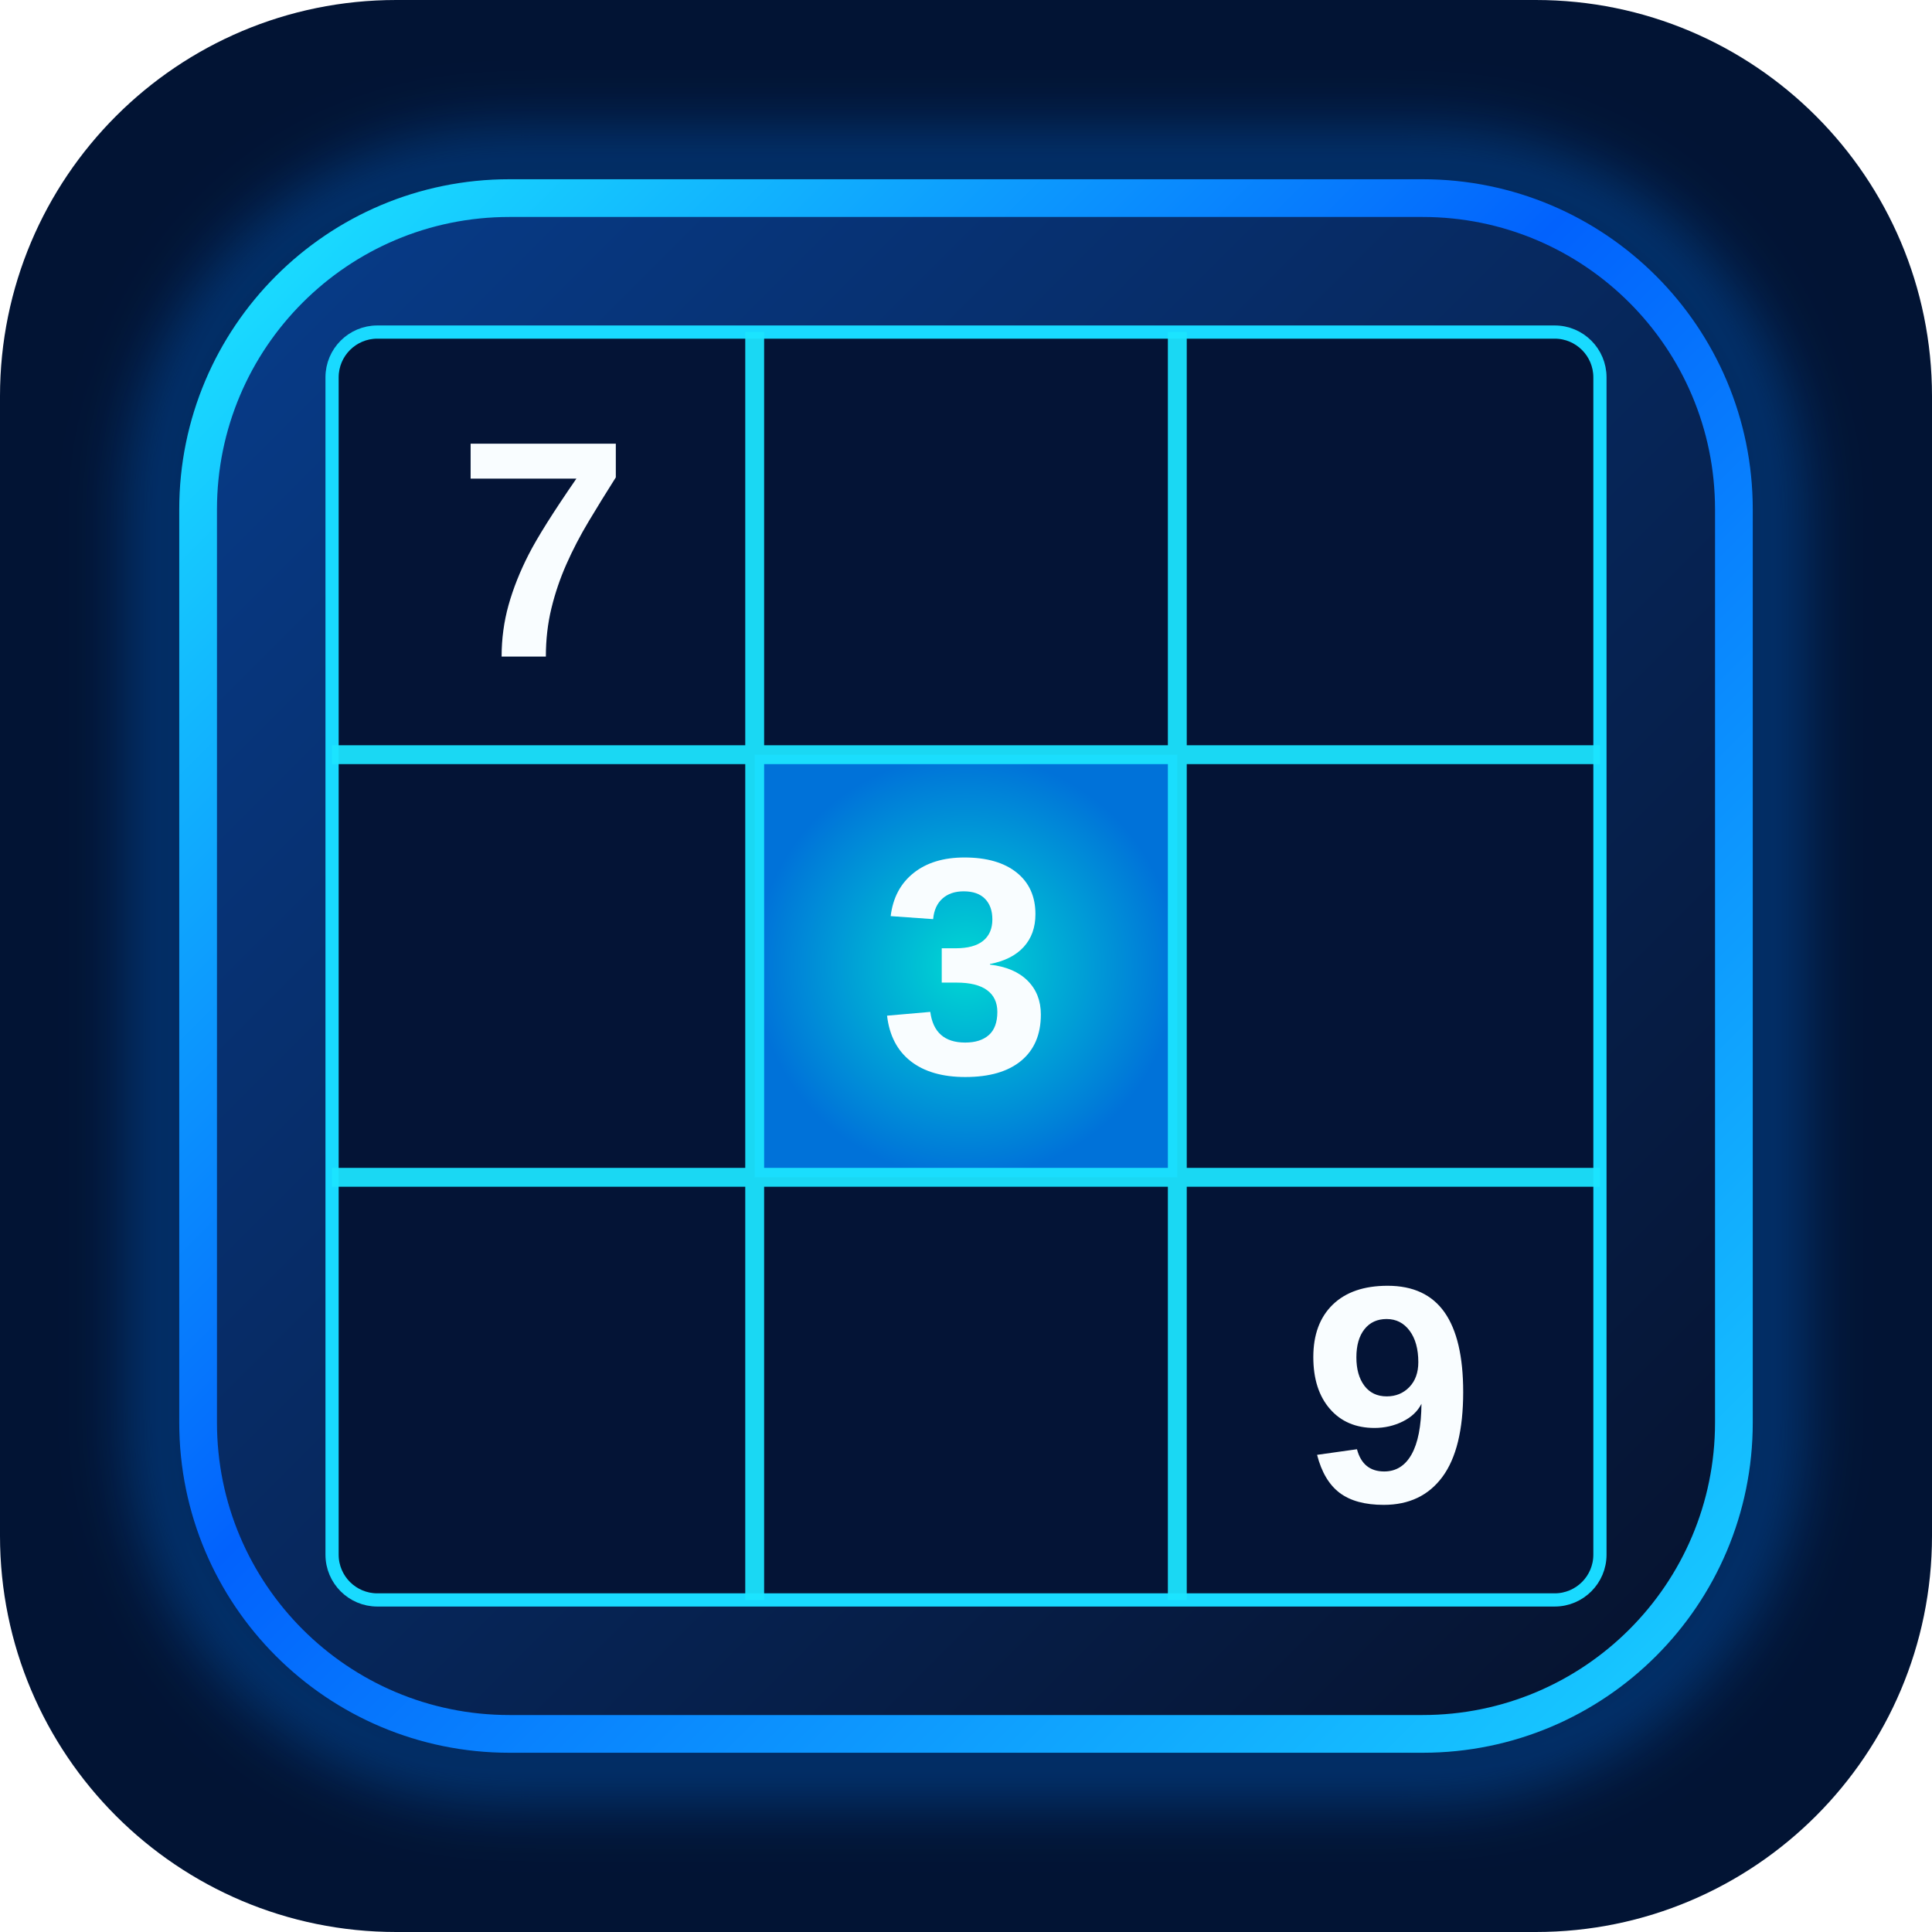
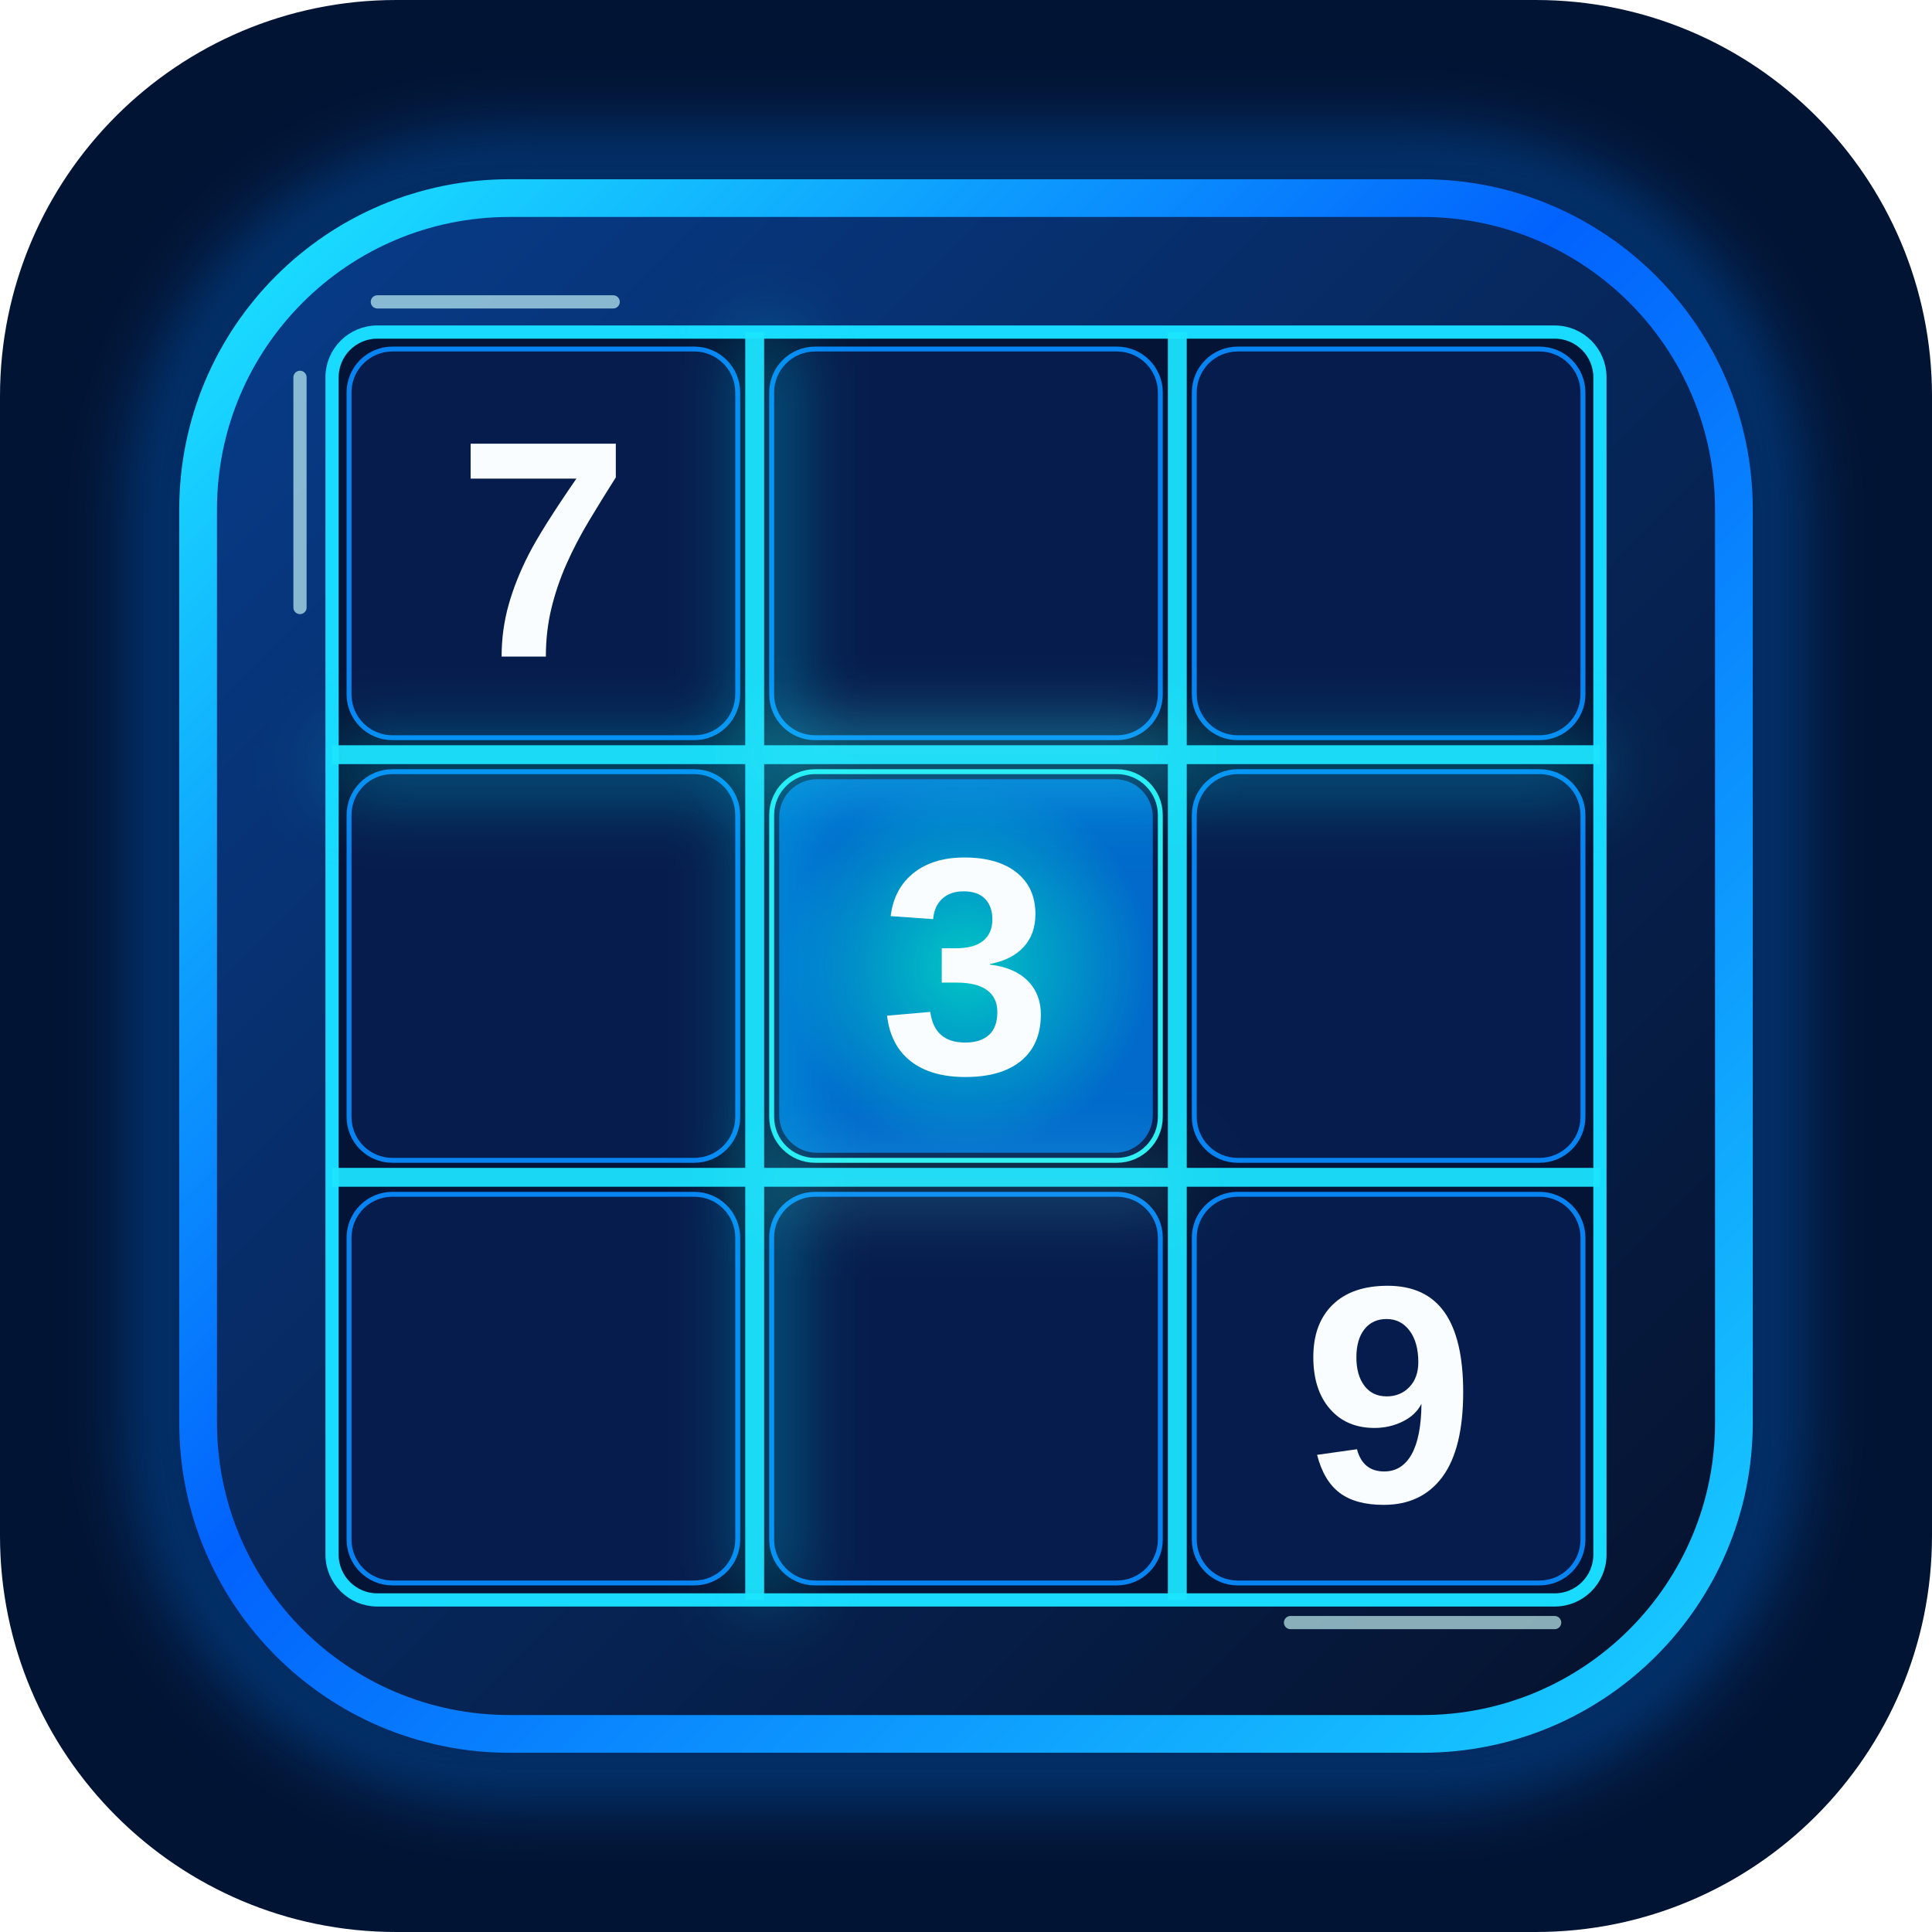
<svg xmlns="http://www.w3.org/2000/svg" width="1024" height="1024" viewBox="0 0 1024 1024" role="img" aria-label="Sudoku ikonica aplikacije">
  <defs>
    <linearGradient id="rim" x1="0" y1="0" x2="1" y2="1">
      <stop stop-color="#1ce9ff" />
      <stop offset=".45" stop-color="#0262fd" />
      <stop offset="1" stop-color="#19d0ff" />
    </linearGradient>
    <linearGradient id="tile" x1="0" y1="0" x2="1" y2="1">
      <stop stop-color="#073d8c" />
      <stop offset="1" stop-color="#06112b" />
    </linearGradient>
    <radialGradient id="selected">
      <stop stop-color="#00d8d3" />
      <stop offset="1" stop-color="#0072d9" />
    </radialGradient>
    <filter id="glow" x="-30%" y="-30%" width="160%" height="160%">
      <feGaussianBlur stdDeviation="19" />
    </filter>
  </defs>
  <rect width="1024" height="1024" rx="210" fill="#021434" />
  <rect x="87" y="88" width="850" height="848" rx="180" fill="none" stroke="#007cfc" stroke-width="22" opacity=".55" filter="url(#glow)" />
  <rect x="105" y="105" width="814" height="814" rx="165" fill="url(#tile)" stroke="url(#rim)" stroke-width="20" />
  <rect x="176" y="176" width="672" height="672" rx="24" fill="#041436" stroke="#19daff" stroke-width="7" />
-   <rect x="400" y="400" width="224" height="224" fill="url(#selected)" />
+   <g fill="#061d4d" stroke="#078bff" stroke-width="2.6" opacity=".93">
+     <rect x="185" y="185" width="206" height="206" rx="23" />
+     <rect x="409" y="185" width="206" height="206" rx="23" />
+     <rect x="633" y="185" width="206" height="206" rx="23" />
+     <rect x="185" y="409" width="206" height="206" rx="23" />
+     <rect x="409" y="409" width="206" height="206" rx="23" stroke="#2FFFFF" />
+     <rect x="633" y="409" width="206" height="206" rx="23" />
+     <rect x="185" y="633" width="206" height="206" rx="23" />
+     <rect x="409" y="633" width="206" height="206" rx="23" />
+     <rect x="633" y="633" width="206" height="206" rx="23" />
+   </g>
+   <rect x="413" y="413" width="198" height="198" rx="20" fill="url(#selected)" opacity=".90" />
+   <path d="M177 407H847 M407 177V847" fill="none" stroke="#00EBFF" stroke-opacity=".40" stroke-width="23" filter="url(#glow)" />
  <path d="M400 176V848 M624 176V848 M176 400H848 M176 624H848" stroke="#1ce4ff" stroke-width="10" opacity=".94" />
+   <path d="M200 160H325 M159 200V322 M684 860H824" fill="none" stroke="#D0FFFF" stroke-opacity=".65" stroke-linecap="round" stroke-width="7" />
+   <path d="M400 397H624 M400 627H624" fill="none" stroke="#5FFFFF" stroke-opacity=".40" stroke-width="14" filter="url(#glow)" />
  <text x="288" y="348" text-anchor="middle" fill="#F9FDFF" font-family="Arial, sans-serif" font-weight="700" font-size="164">7</text>
  <text x="512" y="569" text-anchor="middle" fill="#F9FDFF" font-family="Arial, sans-serif" font-weight="700" font-size="164">3</text>
  <text x="736" y="796" text-anchor="middle" fill="#F9FDFF" font-family="Arial, sans-serif" font-weight="700" font-size="164">9</text>
</svg>
